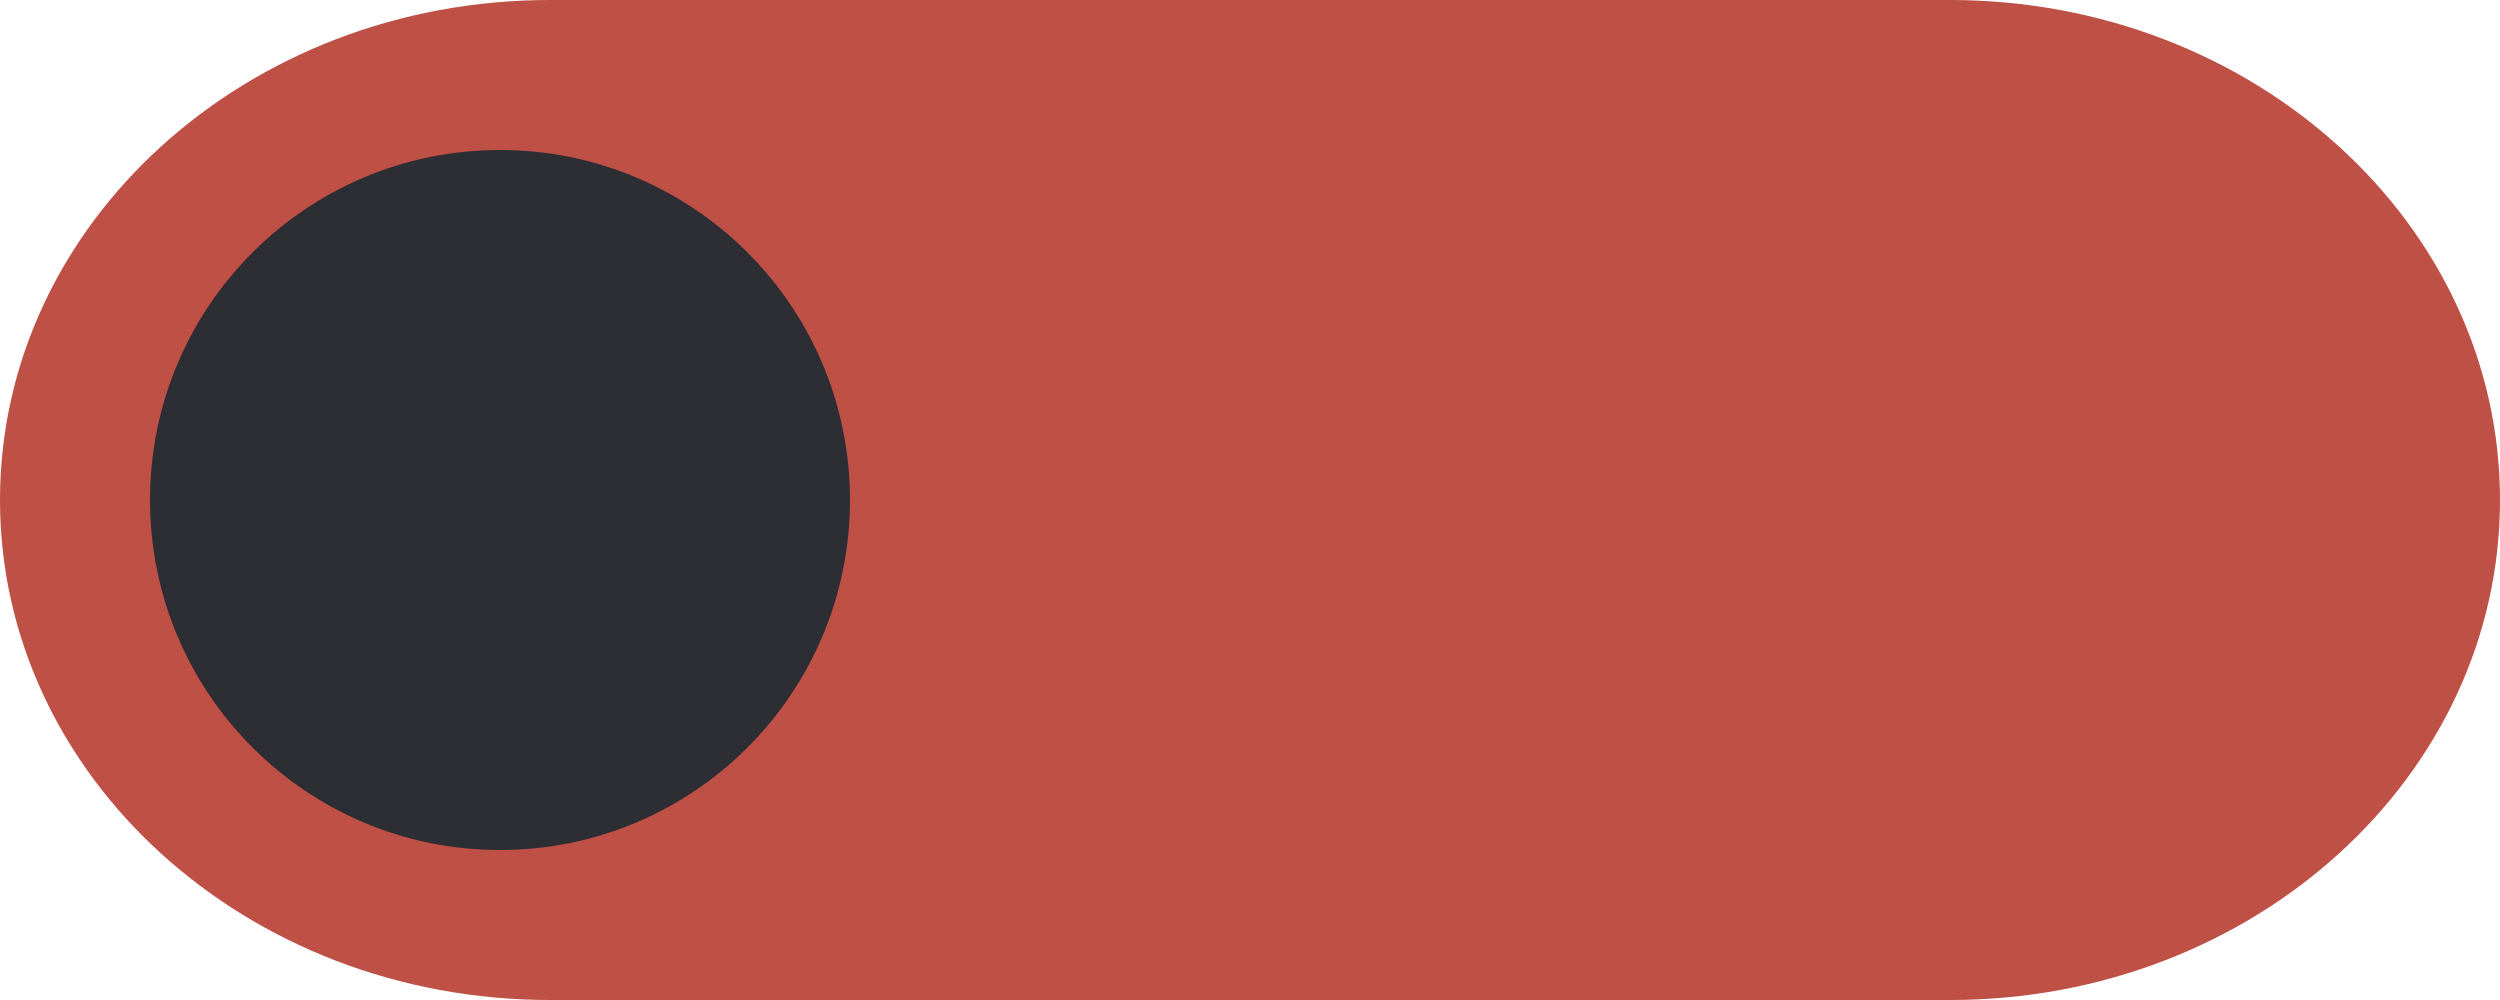
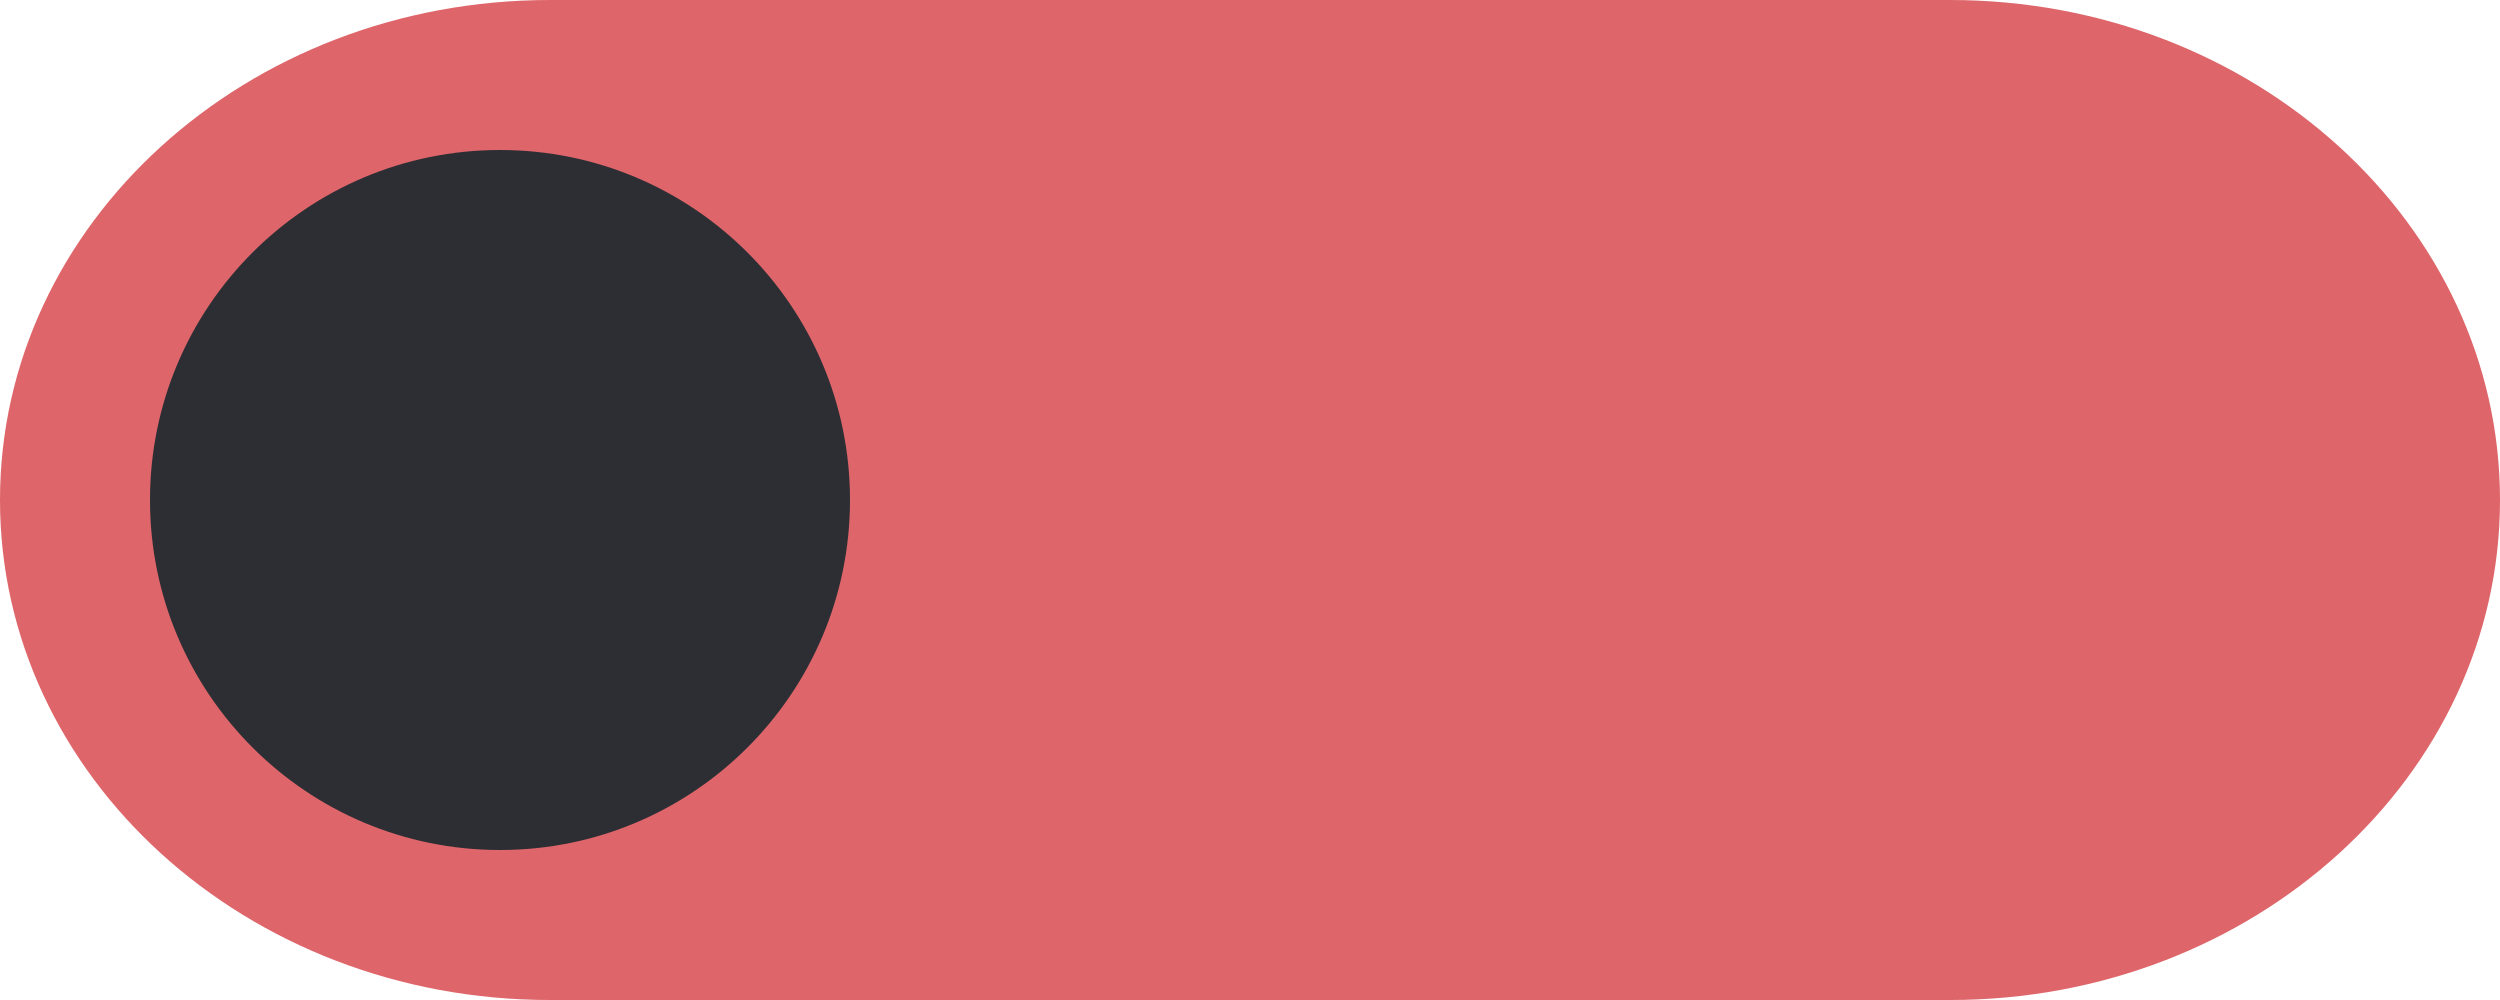
<svg xmlns="http://www.w3.org/2000/svg" xmlns:ns1="http://www.openswatchbook.org/uri/2009/osb" width="50" height="20" id="svg7539" version="1.1">
  <defs id="defs7541">
    <linearGradient id="selected_fg_color" ns1:paint="solid">
      <stop style="stop-color:#FAFAFA;stop-opacity:1;" offset="0" id="stop4164" />
    </linearGradient>
  </defs>
  <g id="layer1" transform="translate(-120,88)">
    <g transform="translate(-886,-418)" style="display:inline;opacity:1" id="switch-selected">
      <g id="layer1-9-3" transform="matrix(-1,0,0,1,1177,420)">
        <g style="display:inline" transform="translate(120,-117)" id="switch-active-2-8">
          <g id="g3900-12-2" transform="translate(0,-1004.362)">
            <rect style="display:inline;opacity:0;fill:#434343;fill-opacity:1;stroke:none;stroke-width:1;stroke-linecap:butt;stroke-linejoin:miter;stroke-miterlimit:4;stroke-dasharray:none;stroke-dashoffset:0;stroke-opacity:1" id="rect5465-3-32-9" width="52" height="24" x="0" y="1029.362" />
-             <rect style="opacity:1;fill:#BE5046;fill-opacity:1;fill-rule:nonzero;stroke:none" id="rect2987-07-3" width="50" height="20" x="1" y="1031.362" ry="11" rx="11" />
+             <rect style="opacity:1;fill:#DE6569;fill-opacity:1;fill-rule:nonzero;stroke:none" id="rect2987-07-3" width="50" height="20" x="1" y="1031.362" ry="11" rx="11" />
            <circle style="fill:#2C2E34;fill-opacity:1;fill-rule:nonzero;stroke:none;stroke-width:0.778" id="path3759-7-1" cx="41" cy="1041.362" r="7" />
          </g>
        </g>
      </g>
    </g>
  </g>
</svg>
